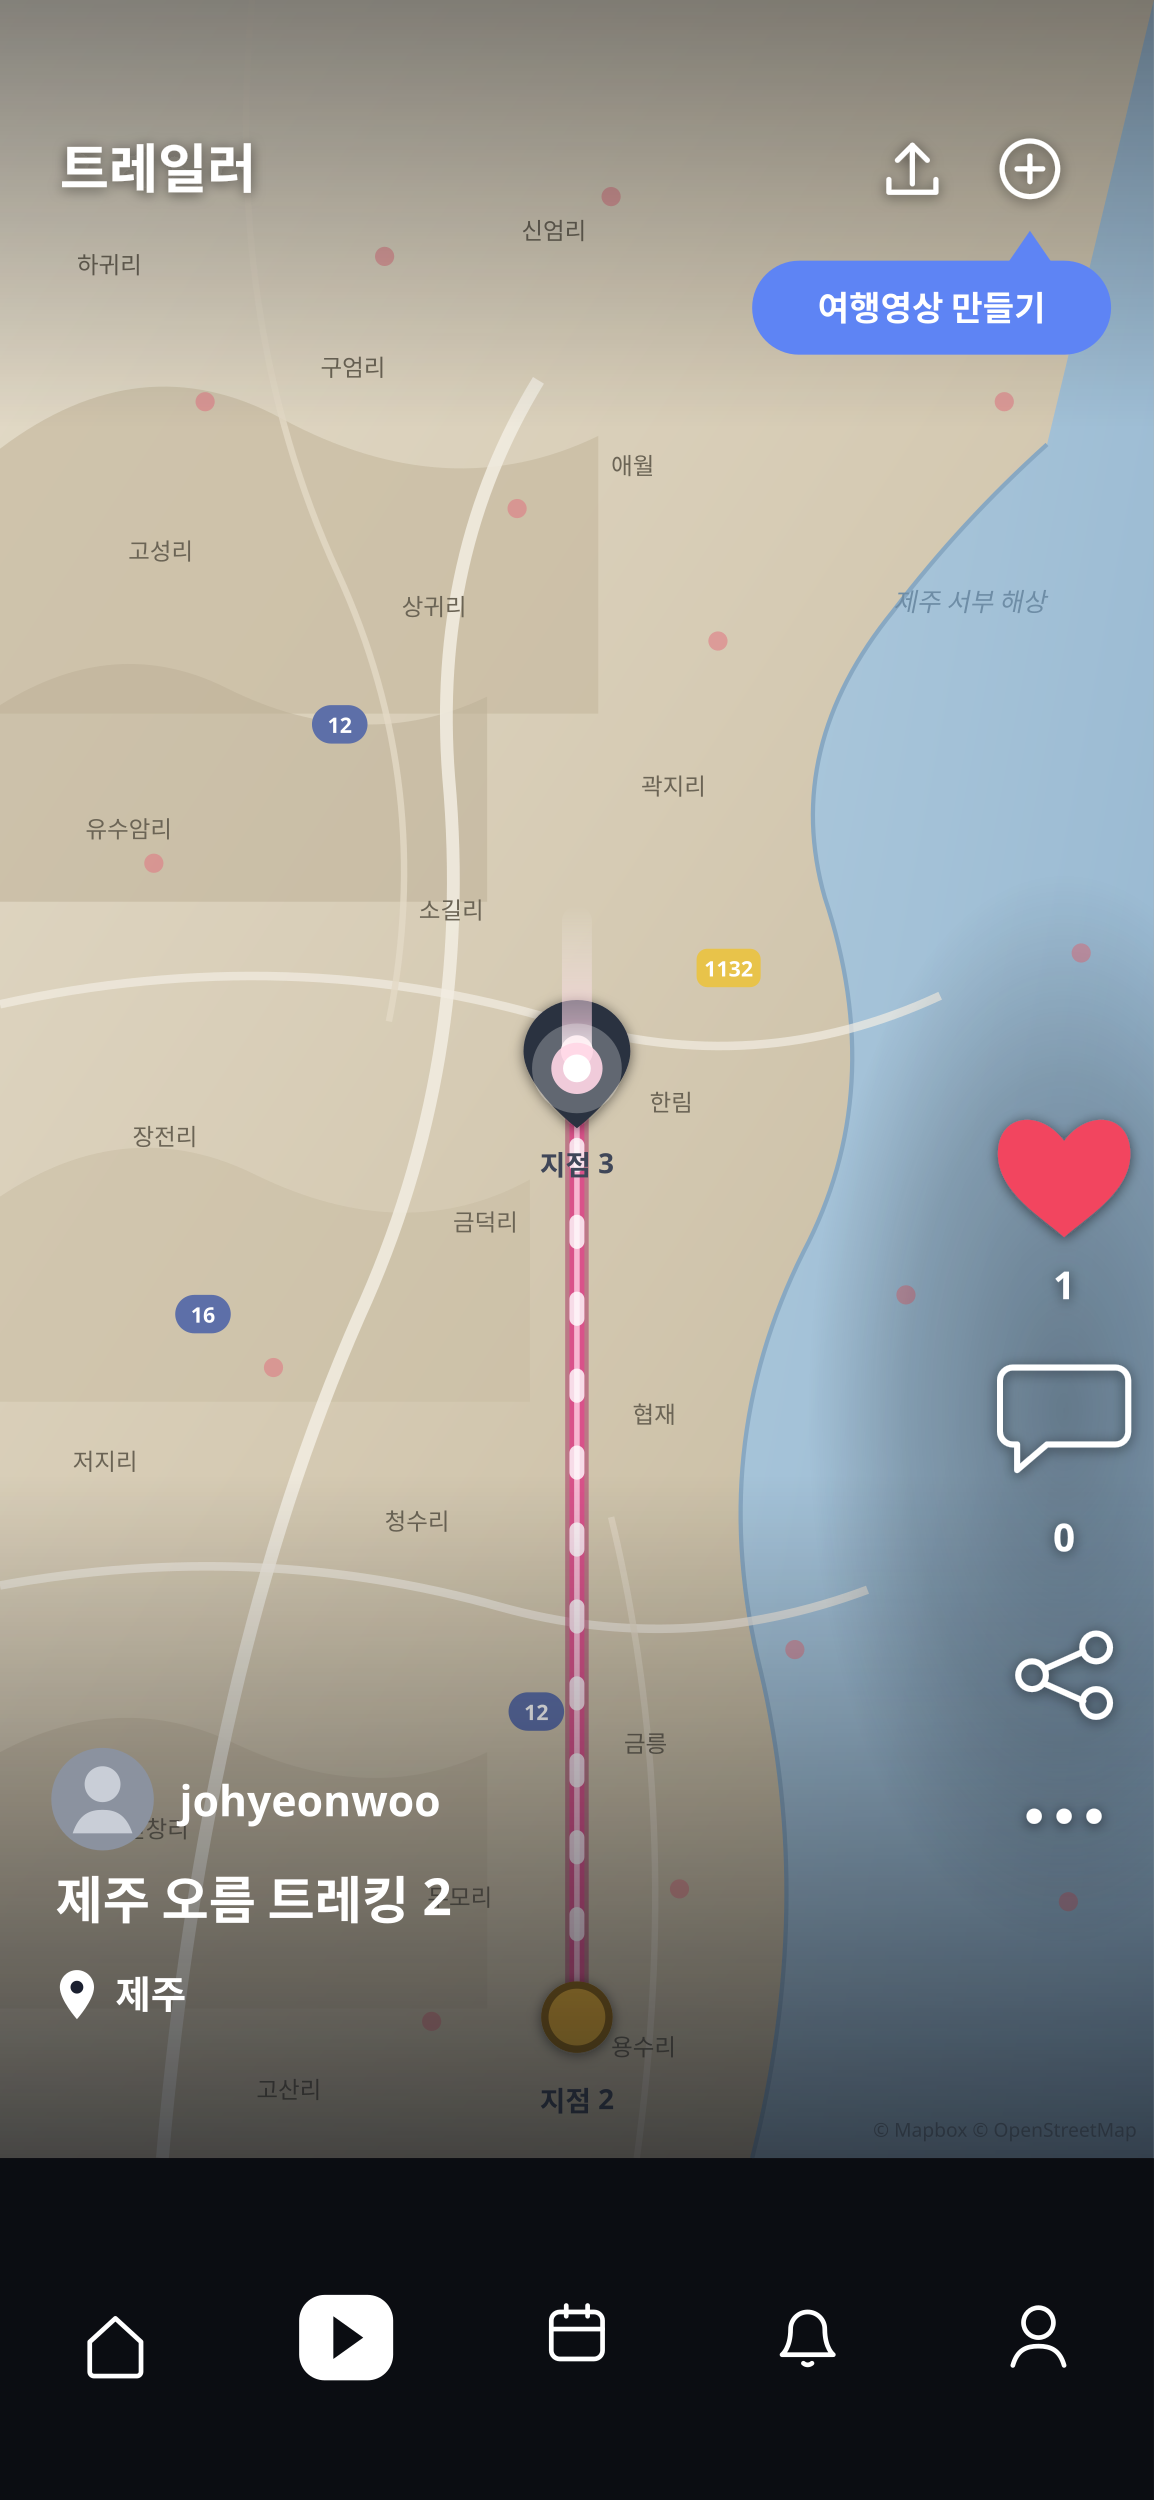
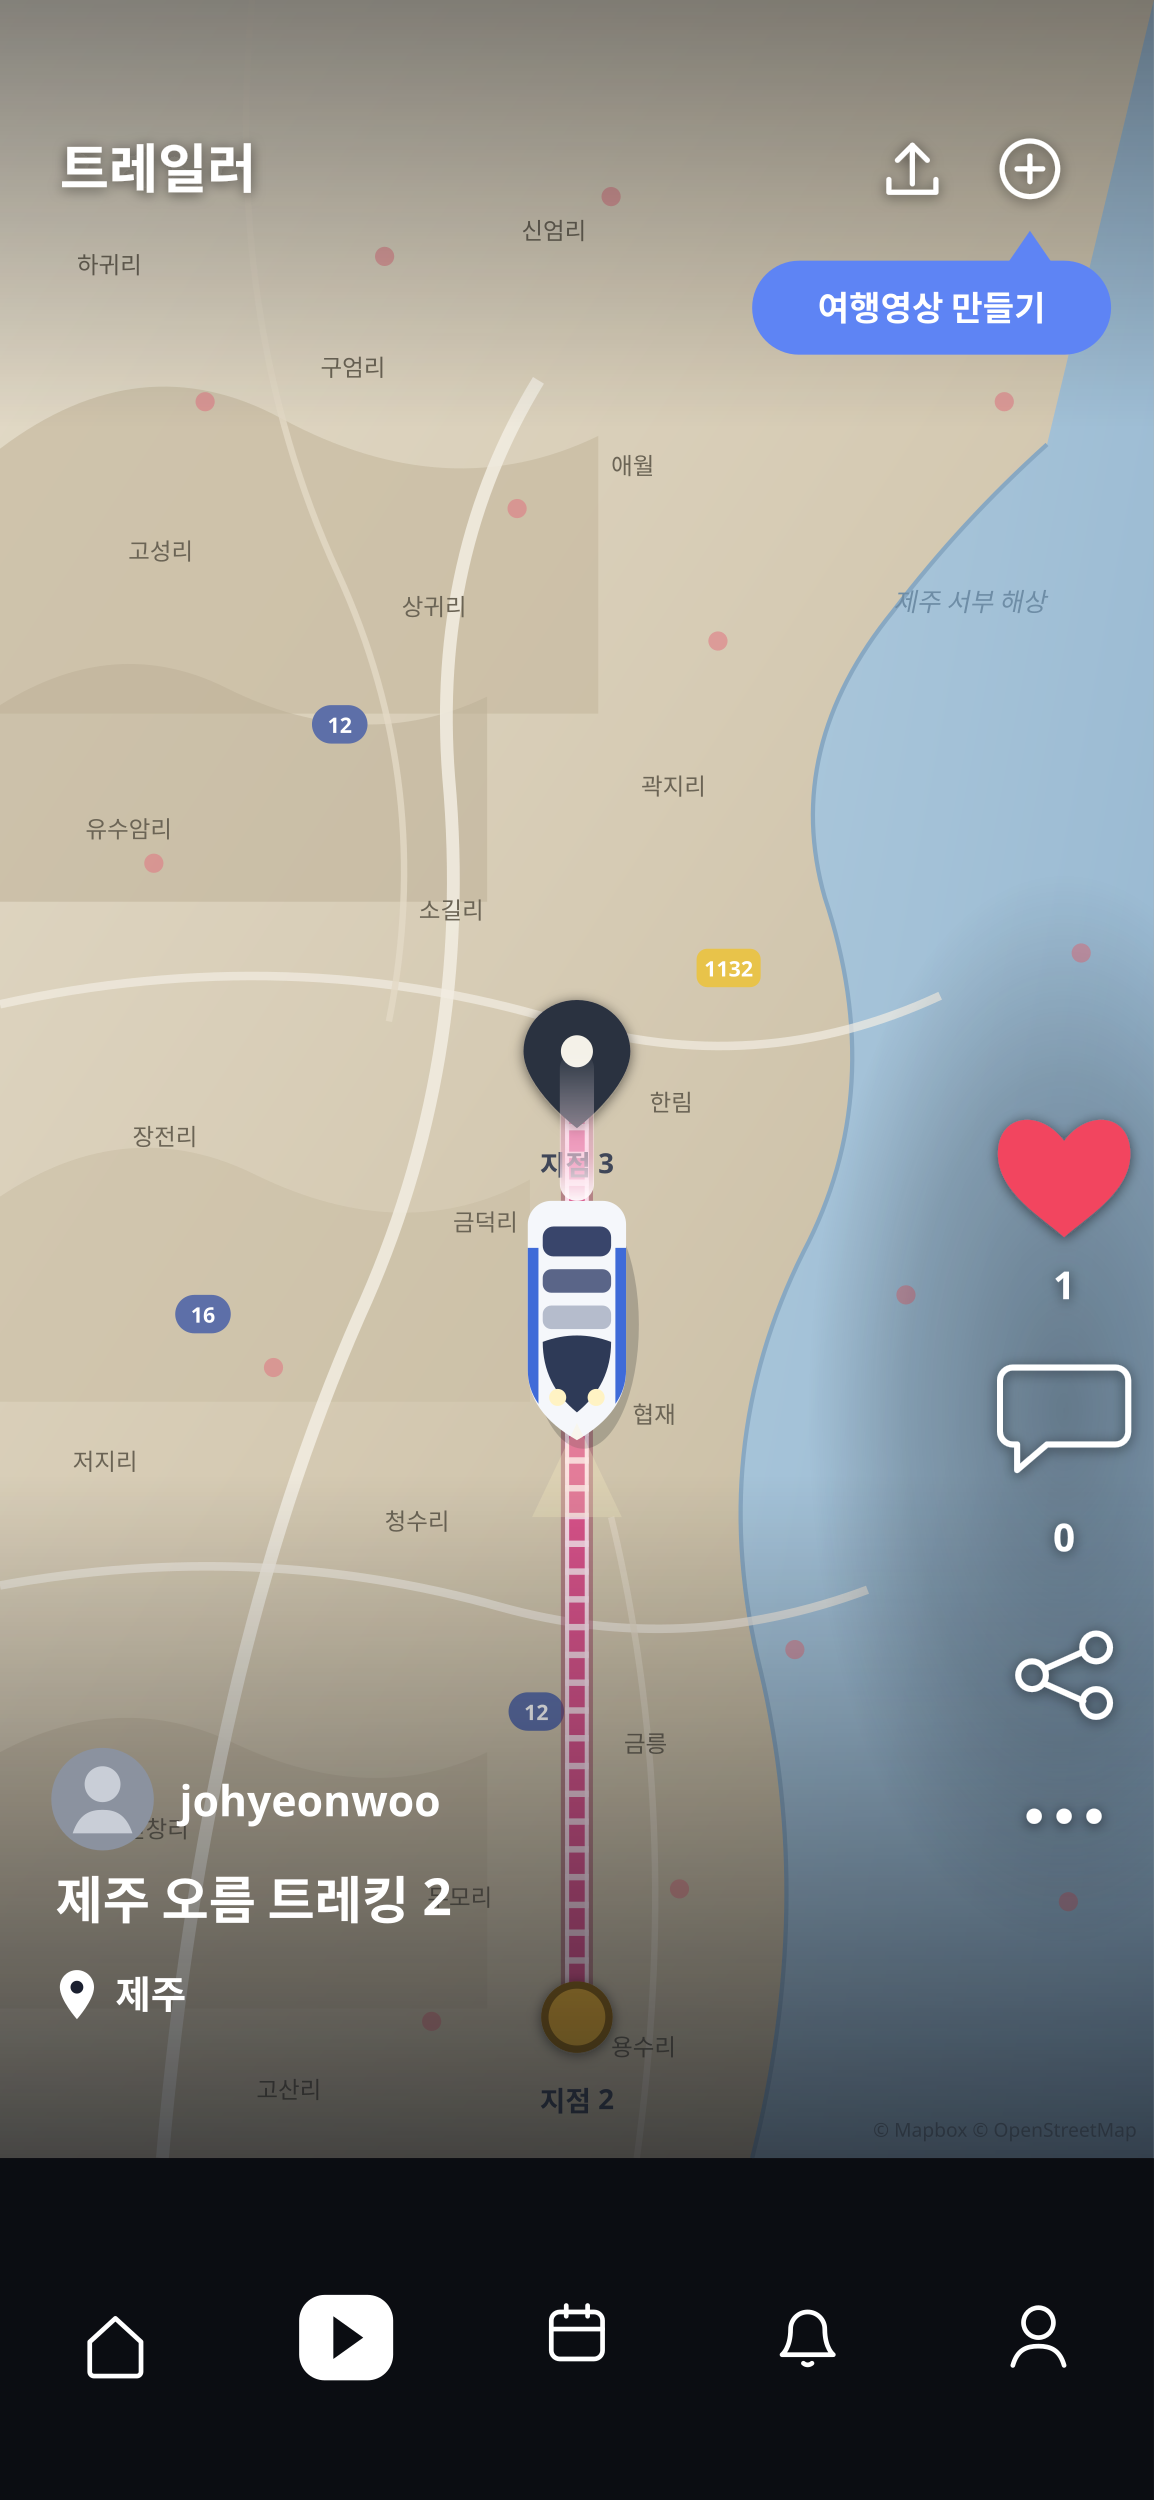
<svg xmlns="http://www.w3.org/2000/svg" viewBox="0 0 540 1170" width="540" height="1170" role="img" aria-label="트레일러 여행 영상 화면 — 지도에 그려진 여행 경로와 좋아요·댓글·공유 반응">
  <defs>
    <linearGradient id="v-land" x1="0" y1="0" x2=".8" y2="1">
      <stop offset="0" stop-color="#E4DCCA" />
      <stop offset=".5" stop-color="#D6CBB4" />
      <stop offset="1" stop-color="#C3B79C" />
    </linearGradient>
    <linearGradient id="v-sea" x1="0" y1="0" x2="1" y2="1">
      <stop offset="0" stop-color="#AFCBDE" />
      <stop offset="1" stop-color="#93B4CE" />
    </linearGradient>
    <linearGradient id="v-veil" x1="0" y1="1" x2="0" y2="0">
      <stop offset="0" stop-color="#0B0F16" stop-opacity=".7" />
      <stop offset="1" stop-color="#0B0F16" stop-opacity="0" />
    </linearGradient>
    <linearGradient id="v-veil-top" x1="0" y1="0" x2="0" y2="1">
      <stop offset="0" stop-color="#0B0F16" stop-opacity=".45" />
      <stop offset="1" stop-color="#0B0F16" stop-opacity="0" />
    </linearGradient>
    <radialGradient id="v-rail-scrim" cx=".5" cy=".5" r=".5">
      <stop offset="0" stop-color="#0B0F16" stop-opacity=".38" />
      <stop offset=".62" stop-color="#0B0F16" stop-opacity=".2" />
      <stop offset="1" stop-color="#0B0F16" stop-opacity="0" />
    </radialGradient>
    <linearGradient id="v-trail" x1="0" y1="0" x2="0" y2="1">
      <stop offset="0" stop-color="#ffffff" stop-opacity="0" />
      <stop offset=".7" stop-color="#FFD6E6" stop-opacity=".6" />
      <stop offset="1" stop-color="#ffffff" stop-opacity=".95" />
    </linearGradient>
    <filter id="v-shadow" x="-60%" y="-60%" width="220%" height="220%">
      <feDropShadow dx="0" dy="1" stdDeviation="3" flood-color="#0B0F16" flood-opacity=".55" />
    </filter>
    <clipPath id="v-clip">
      <rect width="540" height="1010" />
    </clipPath>
  </defs>
  <style>
-     .rt-flow { animation: rt-flow 1.25s linear infinite; }
-     @keyframes rt-flow { to { stroke-dashoffset: -36; } }
- 
-     .rt-dot { animation: rt-run 3.4s cubic-bezier(.45,.02,.35,1) infinite; }
+     /* 출발역에서 도착역까지 선로를 달리는 열차 */
+     .rt-train { animation: rt-run 4.2s cubic-bezier(.5,.02,.4,1) infinite; }
    @keyframes rt-run {
-       0%        { transform: translateY(0);     opacity: 0; }
-       8%        { opacity: 1; }
-       82%       { transform: translateY(444px); opacity: 1; }
-       94%, 100% { transform: translateY(444px); opacity: 0; }
-     }
- 
-     .rt-pulse { transform-box: fill-box; transform-origin: center; animation: rt-pulse 3.4s ease-out infinite; }
+       0%        { transform: translateY(0);     opacity: 1; }
+       86%       { transform: translateY(268px); opacity: 1; }
+       96%       { transform: translateY(268px); opacity: 0; }
+       97%, 100% { transform: translateY(0);     opacity: 0; }
+     }
+ 
+     .rt-pulse { transform-box: fill-box; transform-origin: center; animation: rt-pulse 4.2s ease-out infinite; }
    @keyframes rt-pulse {
-       0%, 74%  { transform: scale(1);   opacity: 0; }
-       86%      { transform: scale(1.9); opacity: .75; }
+       0%, 78%  { transform: scale(1);   opacity: 0; }
+       88%      { transform: scale(1.9); opacity: .75; }
      100%     { transform: scale(2.6); opacity: 0; }
    }

    /* 좋아요 하트가 살짝 뛰는 효과 */
-     .rt-heart { transform-box: fill-box; transform-origin: center; animation: rt-beat 3.4s ease-in-out infinite; }
+     .rt-heart { transform-box: fill-box; transform-origin: center; animation: rt-beat 4.2s ease-in-out infinite; }
    @keyframes rt-beat {
      0%, 60%, 100% { transform: scale(1); }
      68%           { transform: scale(1.18); }
      76%           { transform: scale(1); }
    }

    .mp-label { font-family: Pretendard, 'Malgun Gothic', sans-serif; font-size: 11px; fill: #6B6455; }
    .mp-sea   { fill: #6E8DA6; }
    .mp-shield{ font-family: Pretendard, 'Malgun Gothic', sans-serif; font-size: 10px; font-weight: 700; fill: #ffffff; }

    @media (prefers-reduced-motion: reduce) {
-       .rt-flow, .rt-dot, .rt-pulse, .rt-heart { animation: none; }
-       .rt-dot, .rt-pulse { opacity: 0; }
+       /* 열차는 출발역에 멈춘 상태로 그대로 보여줍니다 */
+       .rt-train, .rt-pulse, .rt-heart { animation: none; }
+       .rt-pulse { opacity: 0; }
    }
  </style>
  <rect width="540" height="1170" fill="#0B0D12" />
  <g clip-path="url(#v-clip)">
    <rect width="540" height="1010" fill="url(#v-land)" />
    <path d="M540 0 V1010 H352 q30 -118 4 -228 q-26 -104 20 -196 q40 -76 10 -166 q-20 -70 32 -134 q32 -42 72 -78 Z" fill="url(#v-sea)" />
    <path d="M352 1010 q30 -118 4 -228 q-26 -104 20 -196 q40 -76 10 -166 q-20 -70 32 -134 q32 -42 72 -78" fill="none" stroke="#88A8C2" stroke-width="2" />
    <path d="M0 210 q66 -50 132 -14 q78 42 148 8 v130 H0 Z" fill="#C7BBA1" opacity=".7" />
    <path d="M0 330 q54 -34 106 -8 q64 32 122 4 v96 H0 Z" fill="#BDB097" opacity=".55" />
    <path d="M0 560 q60 -40 120 -10 q70 34 128 2 v104 H0 Z" fill="#C7BBA1" opacity=".5" />
    <path d="M0 820 q56 -30 110 -4 q64 30 118 4 v120 H0 Z" fill="#BDB097" opacity=".45" />
    <path d="M76 1010 q20 -230 92 -394 q54 -118 42 -252 q-8 -104 42 -186" fill="none" stroke="#F2EDE2" stroke-width="6" opacity=".85" />
    <path d="M0 470 q136 -30 262 8 q92 28 178 -12" fill="none" stroke="#F2EDE2" stroke-width="4" opacity=".7" />
    <path d="M0 742 q120 -22 234 10 q86 24 172 -8" fill="none" stroke="#F2EDE2" stroke-width="4" opacity=".7" />
    <path d="M118 0 q-14 150 40 268 q46 100 24 210" fill="none" stroke="#E3D9C6" stroke-width="3" opacity=".8" />
    <path d="M298 1010 q22 -160 -12 -300" fill="none" stroke="#E3D9C6" stroke-width="3" opacity=".7" />
    <g fill="#E0737F" opacity=".55">
      <circle cx="180" cy="120" r="4.5" />
      <circle cx="286" cy="92" r="4.5" />
      <circle cx="470" cy="188" r="4.5" />
      <circle cx="72" cy="404" r="4.5" />
      <circle cx="336" cy="300" r="4.5" />
      <circle cx="506" cy="446" r="4.5" />
      <circle cx="128" cy="640" r="4.5" />
      <circle cx="424" cy="606" r="4.5" />
      <circle cx="44" cy="826" r="4.5" />
      <circle cx="372" cy="772" r="4.5" />
      <circle cx="500" cy="890" r="4.5" />
      <circle cx="202" cy="946" r="4.5" />
      <circle cx="242" cy="238" r="4.5" />
      <circle cx="96" cy="188" r="4.5" />
      <circle cx="318" cy="884" r="4.5" />
    </g>
    <g class="mp-label">
      <text x="36" y="128">하귀리</text>
      <text x="150" y="176">구엄리</text>
      <text x="244" y="112">신엄리</text>
      <text x="60" y="262">고성리</text>
      <text x="188" y="288">상귀리</text>
      <text x="286" y="222">애월</text>
      <text x="40" y="392">유수암리</text>
      <text x="196" y="430">소길리</text>
      <text x="300" y="372">곽지리</text>
      <text x="62" y="536">장전리</text>
      <text x="212" y="576">금덕리</text>
      <text x="304" y="520">한림</text>
      <text x="34" y="688">저지리</text>
      <text x="180" y="716">청수리</text>
      <text x="296" y="666">협재</text>
      <text x="58" y="860">신창리</text>
      <text x="200" y="892">두모리</text>
      <text x="292" y="820">금릉</text>
      <text x="120" y="982">고산리</text>
      <text x="286" y="962">용수리</text>
    </g>
    <g class="mp-sea" font-family="Pretendard, 'Malgun Gothic', sans-serif" font-size="12" font-style="italic">
      <text x="418" y="286">제주 서부 해상</text>
    </g>
    <g>
      <rect x="146" y="330" width="26" height="18" rx="9" fill="#5D6FA8" />
      <text class="mp-shield" x="159" y="343" text-anchor="middle">12</text>
      <rect x="82" y="606" width="26" height="18" rx="9" fill="#5D6FA8" />
      <text class="mp-shield" x="95" y="619" text-anchor="middle">16</text>
      <rect x="238" y="792" width="26" height="18" rx="9" fill="#5D6FA8" />
      <text class="mp-shield" x="251" y="805" text-anchor="middle">12</text>
      <rect x="326" y="444" width="30" height="18" rx="5" fill="#E8C34A" />
      <text class="mp-shield" x="341" y="457" text-anchor="middle" fill="#4A3B12">1132</text>
    </g>
-     <path d="M270 500 V944" stroke="#A83A66" stroke-width="11" opacity=".55" />
-     <path d="M270 500 V944" stroke="#D9528A" stroke-width="7" />
-     <path d="M270 500 V944" stroke="#F7B7D2" stroke-width="2.6" />
-     <path class="rt-flow" d="M270 500 V944" stroke="#ffffff" stroke-width="7" stroke-dasharray="9 27" stroke-linecap="round" opacity=".8" />
+     <path d="M270 500 V944" stroke="#8E2E52" stroke-width="15" opacity=".45" />
+     <path d="M270 500 V944" stroke="#D9528A" stroke-width="11" />
+     <path d="M270 500 V944" stroke="#ffffff" stroke-width="11" stroke-dasharray="3 10" opacity=".72" />
+     <path d="M265.4 500 V944" stroke="#FBE2ED" stroke-width="1.9" opacity=".95" />
+     <path d="M274.6 500 V944" stroke="#FBE2ED" stroke-width="1.9" opacity=".95" />
    <path d="M270 468 c-14 0-25 11-25 24 c0 17 25 36 25 36 s25-19 25-36 c0-13-11-24-25-24z" fill="#2C3140" filter="url(#v-shadow)" />
    <circle cx="270" cy="492" r="7.5" fill="#F4F1E8" />
    <text x="270" y="550" text-anchor="middle" font-family="Pretendard, 'Malgun Gothic', sans-serif" font-size="13" font-weight="700" fill="#3F4658">지점 3</text>
-     <g class="rt-dot">
-       <rect x="263" y="424" width="14" height="76" rx="7" fill="url(#v-trail)" />
-       <circle cx="270" cy="500" r="21" fill="#ffffff" opacity=".26" />
-       <circle cx="270" cy="500" r="12" fill="#FFD6E6" opacity=".9" />
-       <circle cx="270" cy="500" r="6.5" fill="#ffffff" />
+     <g transform="translate(0,26)">
+       <g class="rt-train">
+         <rect x="262" y="466" width="16" height="70" rx="8" fill="url(#v-trail)" />
+         <ellipse cx="273" cy="594" rx="26" ry="58" fill="#0B0F16" opacity=".2" />
+         <path d="M258 536 h24 a11 11 0 0 1 11 11 v68 q0 20 -23 33 q-23 -13 -23 -33 v-68 a11 11 0 0 1 11 -11 z" fill="#F5F7FB" />
+         <path d="M247 558 v57 q0 9 5 16 v-73 z" fill="#3F6BD8" />
+         <path d="M293 558 v57 q0 9 -5 16 v-73 z" fill="#3F6BD8" />
+         <rect x="254" y="548" width="32" height="14" rx="5" fill="#39456B" />
+         <rect x="254" y="568" width="32" height="11" rx="4" fill="#5A6588" />
+         <rect x="254" y="585" width="32" height="11" rx="4" fill="#8A94AE" opacity=".6" />
+         <path d="M254 602 q16 -6 32 0 q0 20 -16 33 q-16 -13 -16 -33 z" fill="#2E3A57" />
+         <circle cx="261" cy="628" r="4" fill="#FFF3C4" />
+         <circle cx="279" cy="628" r="4" fill="#FFF3C4" />
+         <path d="M270 640 l-21 44 h42 z" fill="#FFF3C4" opacity=".26" />
+       </g>
    </g>
    <circle class="rt-pulse" cx="270" cy="944" r="15" fill="none" stroke="#E0A32C" stroke-width="3" />
    <circle cx="270" cy="944" r="15" fill="#E8AE33" stroke="#8A6212" stroke-width="3.4" filter="url(#v-shadow)" />
    <text x="270" y="988" text-anchor="middle" font-family="Pretendard, 'Malgun Gothic', sans-serif" font-size="13" font-weight="700" fill="#3F4658">지점 2</text>
    <text x="532" y="1000" text-anchor="end" font-family="Pretendard, 'Malgun Gothic', sans-serif" font-size="9" fill="#5E6B78" opacity=".75">© Mapbox © OpenStreetMap</text>
    <rect x="0" y="0" width="540" height="200" fill="url(#v-veil-top)" />
    <rect x="0" y="690" width="540" height="320" fill="url(#v-veil)" />
    <ellipse cx="498" cy="660" rx="120" ry="250" fill="url(#v-rail-scrim)" />
  </g>
  <g filter="url(#v-shadow)">
    <text x="28" y="88" font-family="Pretendard, 'Malgun Gothic', sans-serif" font-size="25" font-weight="800" fill="#ffffff">트레일러</text>
    <g transform="translate(414,64)" fill="none" stroke="#ffffff" stroke-width="2.4" stroke-linecap="round" stroke-linejoin="round">
      <path d="M13 22V4" />
      <path d="M6 11l7-7 7 7" />
      <path d="M2 20v6h22v-6" />
    </g>
    <g transform="translate(468,64)" fill="none" stroke="#ffffff" stroke-width="2.4" stroke-linecap="round">
      <circle cx="14" cy="15" r="13" />
      <path d="M14 9v12M8 15h12" />
    </g>
  </g>
  <path d="M482 108 l-11 16 h22 z" fill="#5E84F4" />
  <rect x="352" y="122" width="168" height="44" rx="22" fill="#5E84F4" />
  <text x="436" y="150" text-anchor="middle" font-family="Pretendard, 'Malgun Gothic', sans-serif" font-size="16" font-weight="700" fill="#ffffff">여행영상 만들기</text>
  <g filter="url(#v-shadow)">
    <g class="rt-heart">
      <path d="M498 534 c-11-15-31-13-31 6 c0 18 21 30 31 39 c10-9 31-21 31-39 c0-19-20-21-31-6z" fill="#F2445E" />
    </g>
    <text x="498" y="608" text-anchor="middle" font-family="Pretendard, 'Malgun Gothic', sans-serif" font-size="18" font-weight="700" fill="#ffffff">1</text>
    <g transform="translate(498,656)" fill="none" stroke="#ffffff" stroke-width="2.8" stroke-linejoin="round">
      <path d="M-24 -16 h48 a6 6 0 0 1 6 6 v24 a6 6 0 0 1 -6 6 h-32 l-14 12 v-12 h-2 a6 6 0 0 1 -6 -6 v-24 a6 6 0 0 1 6 -6z" />
    </g>
    <text x="498" y="726" text-anchor="middle" font-family="Pretendard, 'Malgun Gothic', sans-serif" font-size="18" font-weight="700" fill="#ffffff">0</text>
    <g transform="translate(498,780)" fill="none" stroke="#ffffff" stroke-width="2.8" stroke-linecap="round" stroke-linejoin="round">
      <circle cx="15" cy="-9" r="6.5" />
      <circle cx="-15" cy="4" r="6.5" />
      <circle cx="15" cy="17" r="6.5" />
      <path d="M-9 1 l18 -8M-9 8 l18 8" />
    </g>
    <g fill="#ffffff" transform="translate(498,850)">
      <circle cx="-14" cy="0" r="3.6" />
      <circle cx="0" cy="0" r="3.6" />
      <circle cx="14" cy="0" r="3.6" />
    </g>
  </g>
  <circle cx="48" cy="842" r="24" fill="#8B929F" />
  <circle cx="48" cy="835" r="8.4" fill="#C9CED7" />
  <path d="M34 858 c3-9 8-11 14-11 s11 2 14 11z" fill="#C9CED7" />
  <text x="84" y="850" font-family="Pretendard, 'Malgun Gothic', sans-serif" font-size="20" font-weight="800" fill="#ffffff">johyeonwoo</text>
  <text x="26" y="898" font-family="Pretendard, 'Malgun Gothic', sans-serif" font-size="24" font-weight="700" fill="#ffffff">제주 오름 트레킹 2</text>
  <g transform="translate(28,922)">
    <path d="M8 0 a8 8 0 0 1 8 8 c0 6-8 15-8 15 s-8-9-8-15 a8 8 0 0 1 8-8z" fill="#ffffff" />
    <circle cx="8" cy="8" r="3" fill="#1B2030" />
  </g>
  <text x="54" y="940" font-family="Pretendard, 'Malgun Gothic', sans-serif" font-size="18" font-weight="600" fill="#ffffff">제주</text>
  <rect x="0" y="1010" width="540" height="160" fill="#0B0D12" />
  <g fill="none" stroke="#ffffff" stroke-width="2.2" stroke-linecap="round" stroke-linejoin="round">
    <path d="M42 1096 l12-11 12 11 v14 a2 2 0 0 1-2 2h-20a2 2 0 0 1-2-2z" />
    <rect x="258" y="1082" width="24" height="22" rx="4" />
    <path d="M265 1079v5M275 1079v5M258 1090h24" />
    <path d="M386 1090a8 8 0 0 0-16 0c0 9-4 12-4 12h24s-4-3-4-12" />
    <path d="M380 1106a3 3 0 0 1-4 0" />
    <circle cx="486" cy="1087" r="7" />
    <path d="M474 1107c2-7 6-9 12-9s10 2 12 9" />
  </g>
  <rect x="140" y="1074" width="44" height="40" rx="12" fill="#ffffff" />
  <path d="M156 1084 l14 10 -14 10z" fill="#0B0D12" />
</svg>
